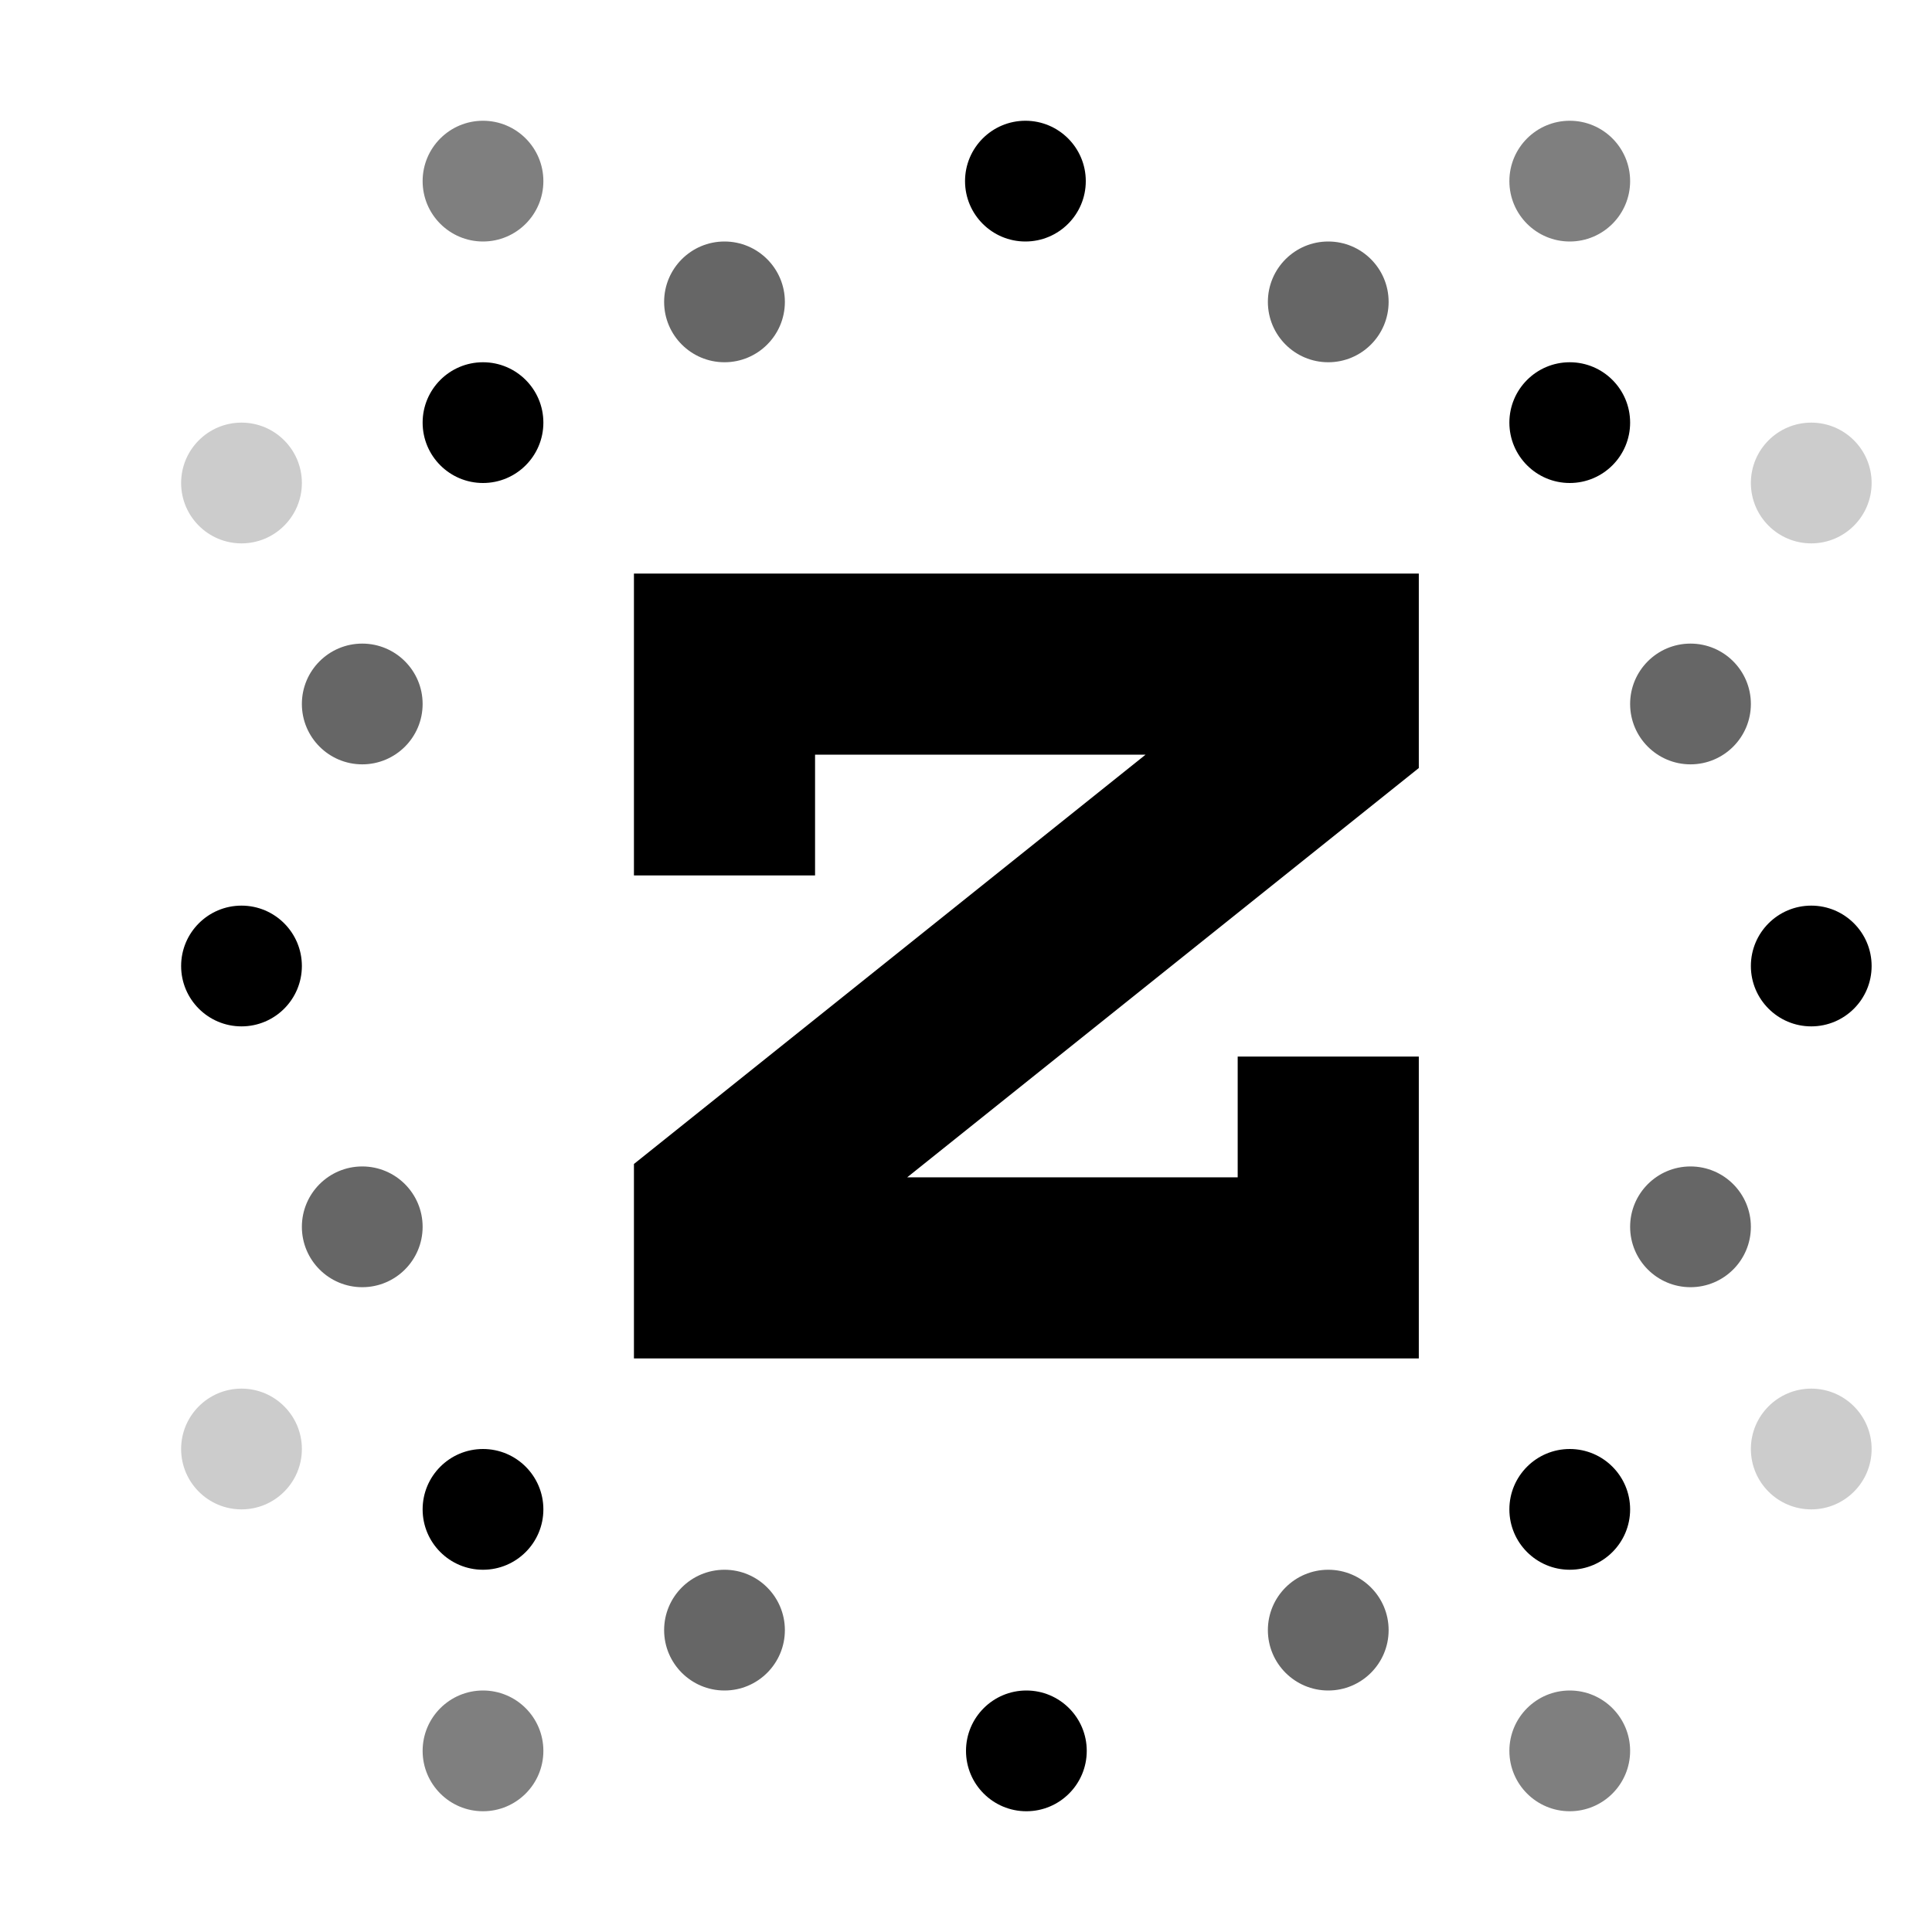
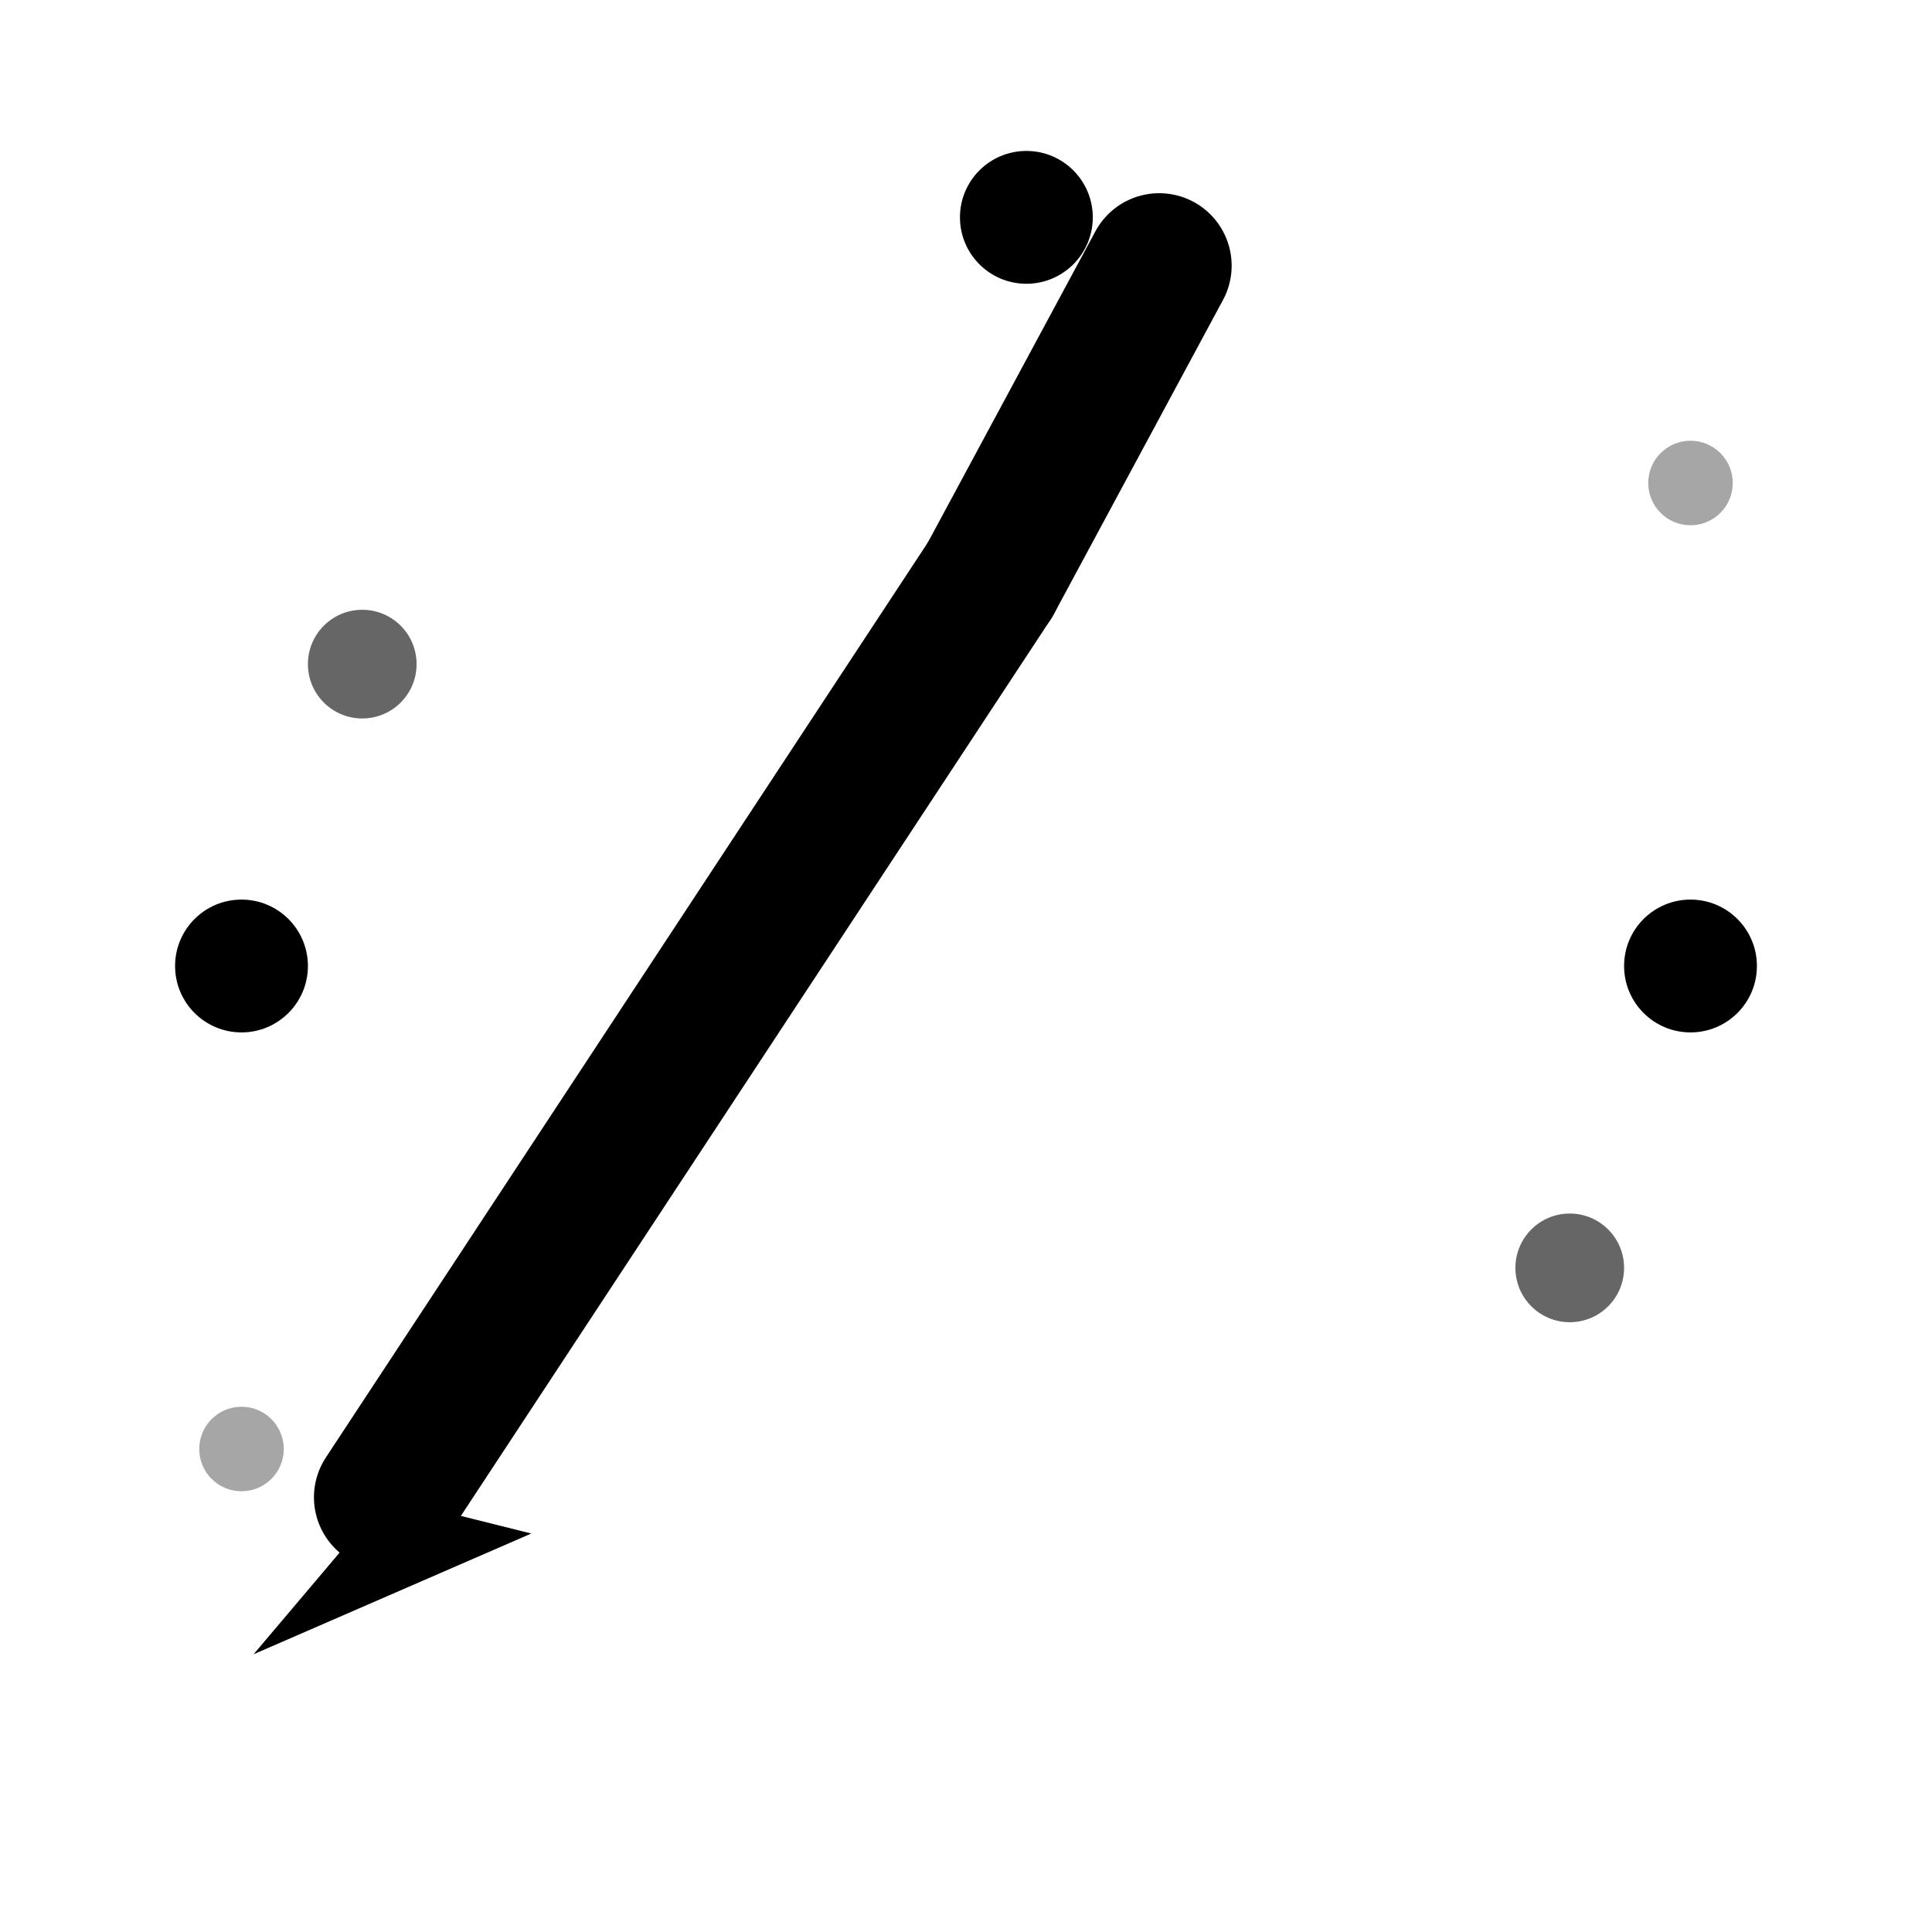
<svg xmlns="http://www.w3.org/2000/svg" width="16" height="16" viewBox="0 0 16 16" fill="none">
-   <path d="M11 8.75V10.5C8.931 10.5 8.069 10.5 6 10.5V10L11 6V5.5H6V7.25" stroke="black" stroke-width="1.5" />
-   <path d="M2 8.5C2.276 8.5 2.5 8.276 2.5 8C2.5 7.724 2.276 7.5 2 7.5C1.724 7.5 1.5 7.724 1.5 8C1.5 8.276 1.724 8.5 2 8.5Z" fill="black" />
-   <path opacity="0.6" d="M3 6.33C3.276 6.33 3.5 6.106 3.5 5.83C3.5 5.554 3.276 5.33 3 5.33C2.724 5.33 2.5 5.554 2.5 5.83C2.5 6.106 2.724 6.33 3 6.33Z" fill="black" />
-   <path opacity="0.6" d="M3 10.66C3.276 10.66 3.5 10.436 3.5 10.16C3.5 9.884 3.276 9.66 3 9.66C2.724 9.66 2.5 9.884 2.5 10.16C2.5 10.436 2.724 10.66 3 10.66Z" fill="black" />
-   <path d="M15 8.5C15.276 8.5 15.5 8.276 15.5 8C15.5 7.724 15.276 7.5 15 7.5C14.724 7.5 14.5 7.724 14.5 8C14.5 8.276 14.724 8.5 15 8.5Z" fill="black" />
-   <path opacity="0.6" d="M14 6.33C14.276 6.33 14.5 6.106 14.5 5.83C14.5 5.554 14.276 5.33 14 5.33C13.724 5.33 13.5 5.554 13.5 5.83C13.5 6.106 13.724 6.33 14 6.33Z" fill="black" />
-   <path opacity="0.6" d="M14 10.66C14.276 10.66 14.5 10.436 14.5 10.16C14.5 9.884 14.276 9.66 14 9.66C13.724 9.66 13.5 9.884 13.5 10.16C13.5 10.436 13.724 10.66 14 10.66Z" fill="black" />
-   <path d="M8.492 2C8.768 2 8.992 1.776 8.992 1.5C8.992 1.224 8.768 1 8.492 1C8.216 1 7.992 1.224 7.992 1.5C7.992 1.776 8.216 2 8.492 2Z" fill="black" />
-   <path opacity="0.6" d="M6 3C6.276 3 6.5 2.776 6.5 2.5C6.5 2.224 6.276 2 6 2C5.724 2 5.5 2.224 5.5 2.5C5.5 2.776 5.724 3 6 3Z" fill="black" />
-   <path d="M4 4C4.276 4 4.5 3.776 4.5 3.5C4.5 3.224 4.276 3 4 3C3.724 3 3.5 3.224 3.5 3.5C3.5 3.776 3.724 4 4 4Z" fill="black" />
-   <path d="M4 13C4.276 13 4.5 12.776 4.5 12.5C4.5 12.224 4.276 12 4 12C3.724 12 3.5 12.224 3.5 12.5C3.5 12.776 3.724 13 4 13Z" fill="black" />
-   <path opacity="0.2" d="M2 12.5C2.276 12.5 2.5 12.276 2.5 12C2.5 11.724 2.276 11.5 2 11.5C1.724 11.5 1.5 11.724 1.5 12C1.5 12.276 1.724 12.5 2 12.5Z" fill="black" />
-   <path opacity="0.2" d="M2 4.5C2.276 4.5 2.5 4.276 2.5 4C2.5 3.724 2.276 3.5 2 3.5C1.724 3.5 1.5 3.724 1.5 4C1.5 4.276 1.724 4.5 2 4.5Z" fill="black" />
-   <path opacity="0.2" d="M15 12.5C15.276 12.5 15.5 12.276 15.5 12C15.5 11.724 15.276 11.5 15 11.5C14.724 11.5 14.5 11.724 14.5 12C14.5 12.276 14.724 12.5 15 12.5Z" fill="black" />
-   <path opacity="0.2" d="M15 4.5C15.276 4.5 15.5 4.276 15.5 4C15.5 3.724 15.276 3.5 15 3.5C14.724 3.5 14.5 3.724 14.5 4C14.5 4.276 14.724 4.5 15 4.5Z" fill="black" />
-   <path opacity="0.5" d="M4 15C4.276 15 4.5 14.776 4.5 14.5C4.5 14.224 4.276 14 4 14C3.724 14 3.5 14.224 3.5 14.5C3.5 14.776 3.724 15 4 15Z" fill="black" />
-   <path opacity="0.5" d="M4 2C4.276 2 4.5 1.776 4.5 1.5C4.5 1.224 4.276 1 4 1C3.724 1 3.5 1.224 3.5 1.5C3.5 1.776 3.724 2 4 2Z" fill="black" />
-   <path opacity="0.5" d="M13 15C13.276 15 13.5 14.776 13.5 14.5C13.5 14.224 13.276 14 13 14C12.724 14 12.5 14.224 12.5 14.5C12.5 14.776 12.724 15 13 15Z" fill="black" />
-   <path opacity="0.5" d="M13 2C13.276 2 13.5 1.776 13.5 1.5C13.5 1.224 13.276 1 13 1C12.724 1 12.5 1.224 12.5 1.5C12.5 1.776 12.724 2 13 2Z" fill="black" />
-   <path d="M13 4C13.276 4 13.5 3.776 13.5 3.5C13.5 3.224 13.276 3 13 3C12.724 3 12.5 3.224 12.5 3.5C12.5 3.776 12.724 4 13 4Z" fill="black" />
-   <path d="M13 13C13.276 13 13.5 12.776 13.5 12.5C13.5 12.224 13.276 12 13 12C12.724 12 12.5 12.224 12.5 12.5C12.5 12.776 12.724 13 13 13Z" fill="black" />
-   <path opacity="0.6" d="M11 3C11.276 3 11.5 2.776 11.5 2.5C11.5 2.224 11.276 2 11 2C10.724 2 10.5 2.224 10.5 2.5C10.5 2.776 10.724 3 11 3Z" fill="black" />
-   <path d="M8.5 15C8.776 15 9 14.776 9 14.5C9 14.224 8.776 14 8.5 14C8.224 14 8 14.224 8 14.5C8 14.776 8.224 15 8.5 15Z" fill="black" />
-   <path opacity="0.6" d="M6 14C6.276 14 6.5 13.776 6.5 13.5C6.5 13.224 6.276 13 6 13C5.724 13 5.5 13.224 5.5 13.5C5.5 13.776 5.724 14 6 14Z" fill="black" />
-   <path opacity="0.6" d="M11 14C11.276 14 11.5 13.776 11.5 13.5C11.5 13.224 11.276 13 11 13C10.724 13 10.5 13.224 10.5 13.5C10.5 13.776 10.724 14 11 14Z" fill="black" />
+   <path d="M3.2 12.4L8.2 4.8" stroke="black" stroke-width="1.2" stroke-linecap="round" />
+   <path d="M8.2 4.8L9.6 2.2" stroke="black" stroke-width="1.2" stroke-linecap="round" />
+   <path d="M3.2 12.4L2.1 13.7L4.4 12.7Z" fill="black" />
+   <circle cx="2" cy="8" r="0.55" fill="black" />
+   <circle cx="14" cy="8" r="0.55" fill="black" />
+   <circle cx="8.5" cy="1.8" r="0.55" fill="black" />
+   <circle cx="3" cy="5.5" r="0.45" fill="black" opacity="0.6" />
+   <circle cx="13" cy="10.5" r="0.45" fill="black" opacity="0.6" />
+   <circle cx="2" cy="12" r="0.35" fill="black" opacity="0.35" />
+   <circle cx="14" cy="4" r="0.35" fill="black" opacity="0.35" />
</svg>
